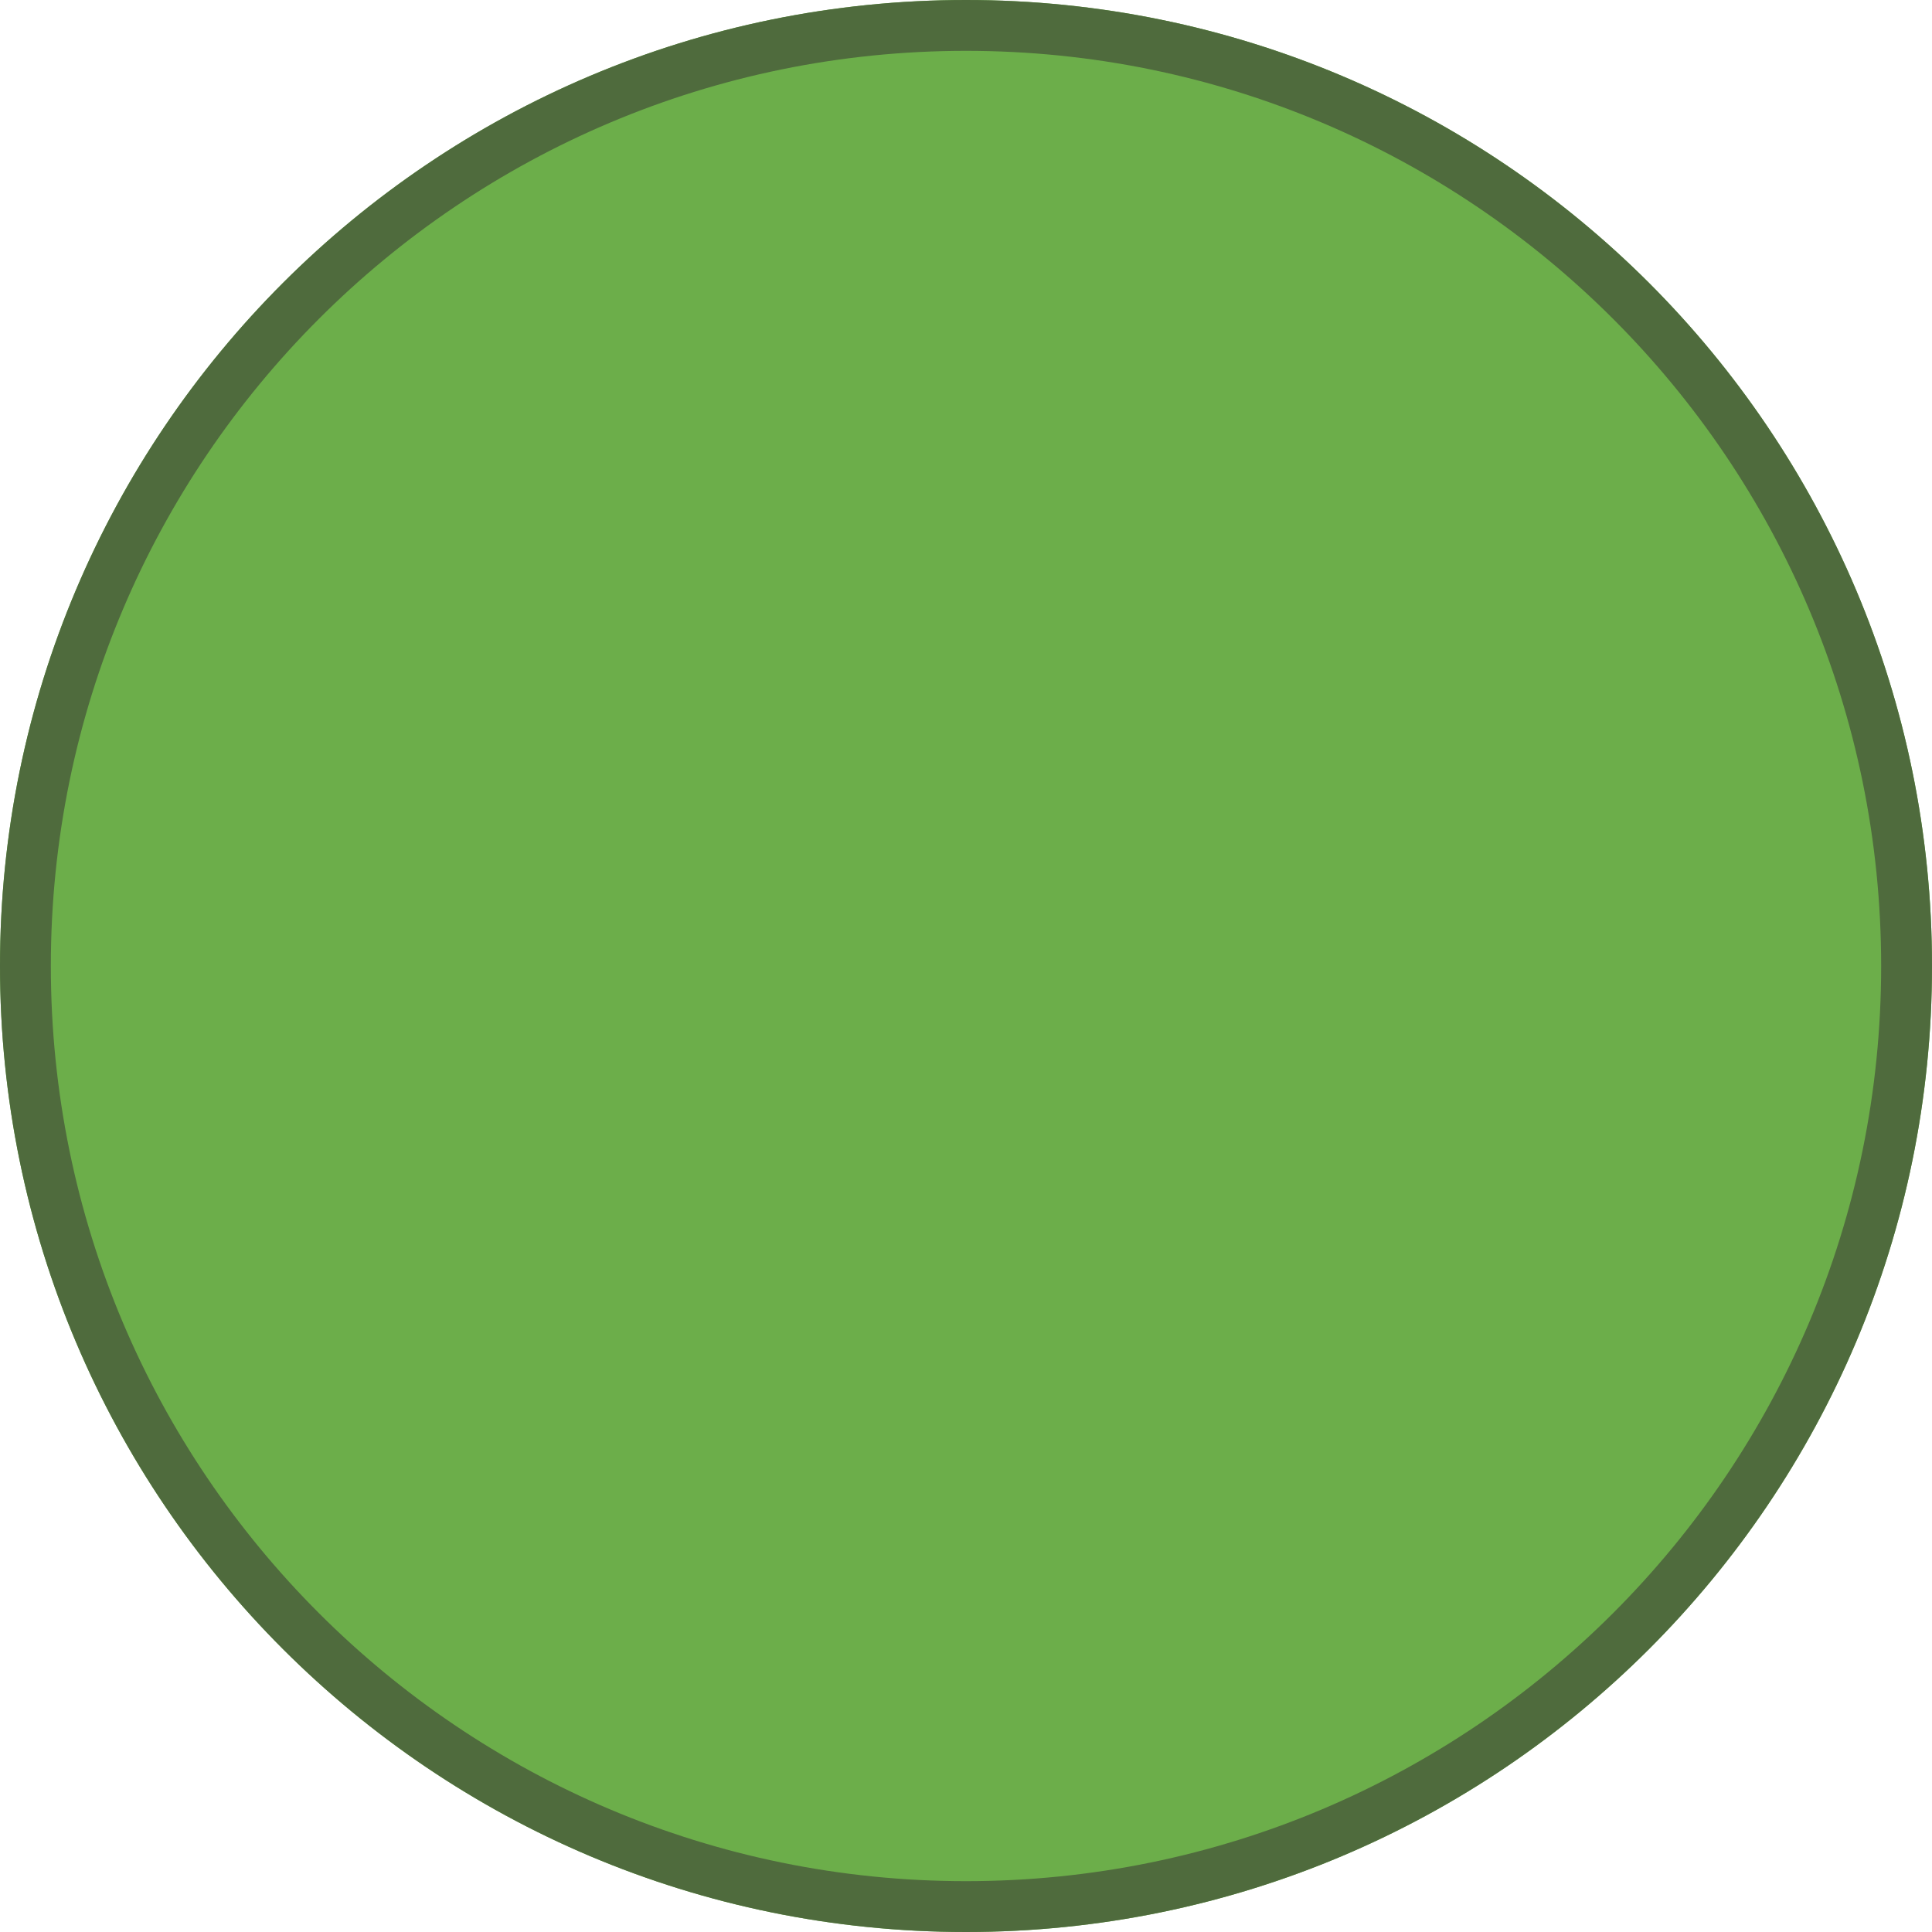
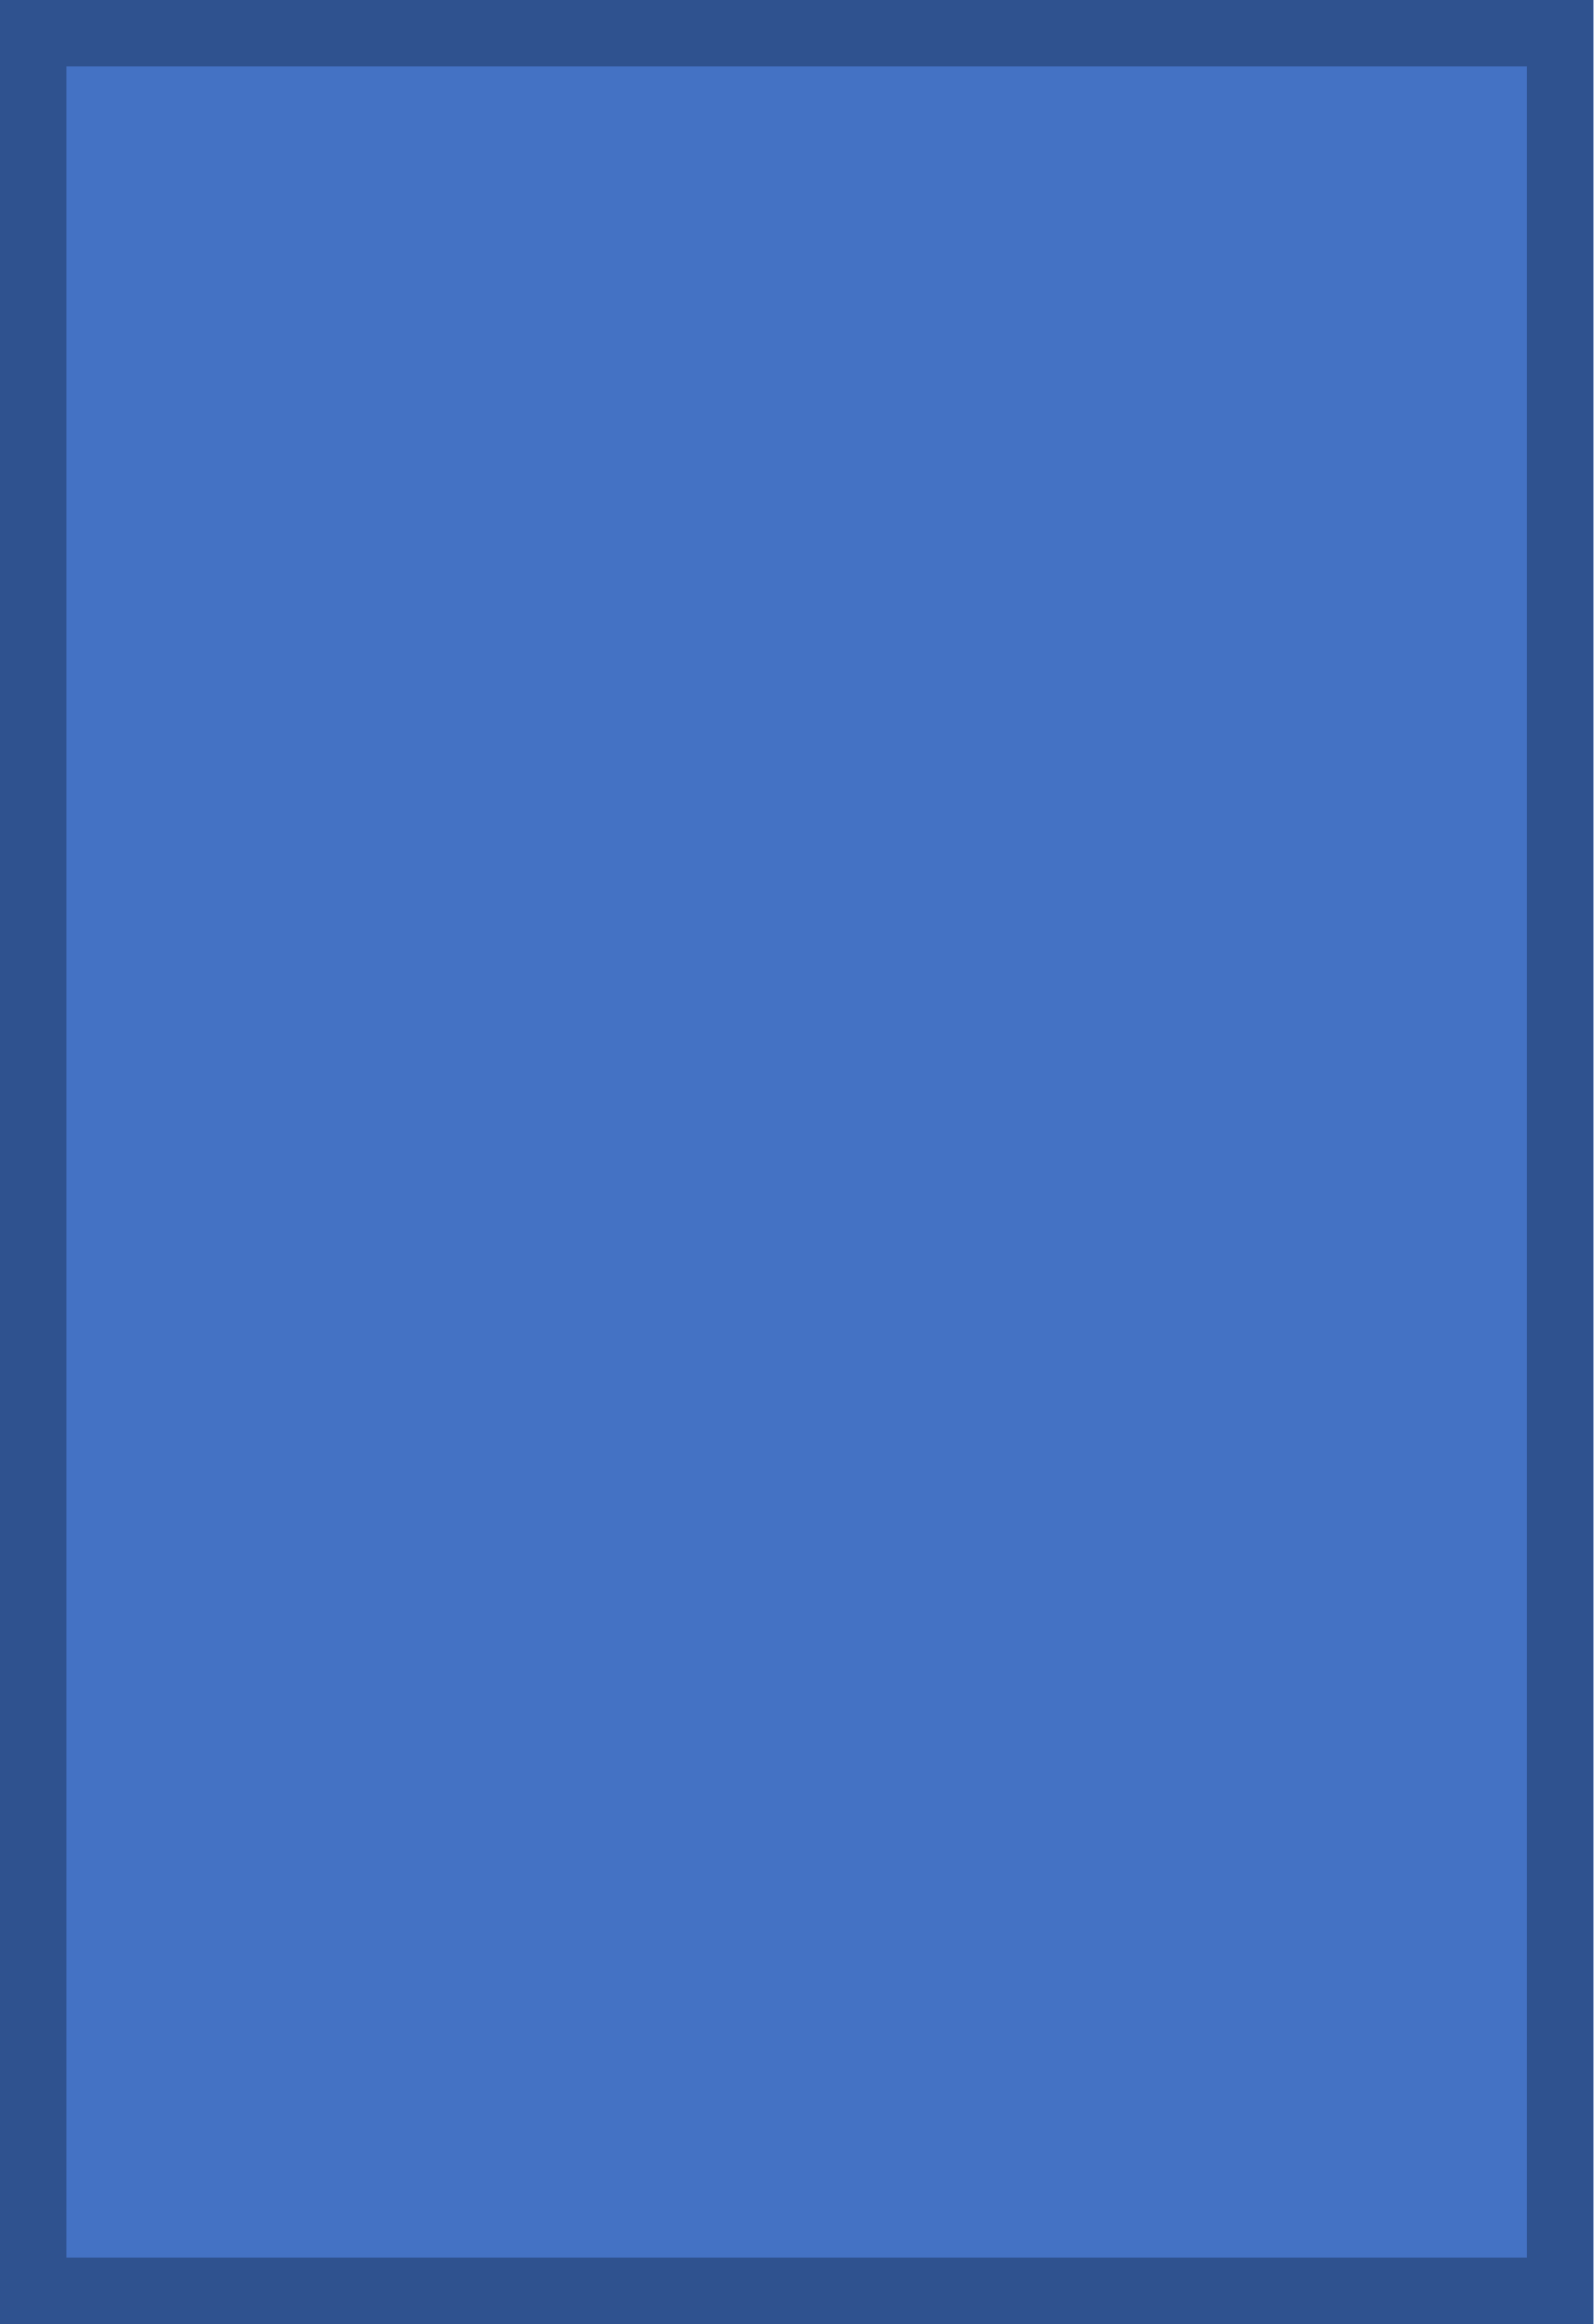
- <svg xmlns="http://www.w3.org/2000/svg" width="76" height="76" viewBox="0 0 76 76">
-   <g id="Fuse" fill="#6cae4a" stroke="#4f6b3d" stroke-width="2">
-     <circle cx="38" cy="38" r="38" stroke="none" />
-     <circle cx="38" cy="38" r="37" fill="none" />
+ <svg xmlns="http://www.w3.org/2000/svg" width="24" height="35" viewBox="0 0 24 35">
+   <g id="Fuse" transform="translate(24) rotate(90)" fill="#4472c4" stroke="#2f528f" stroke-width="1">
+     <rect width="35" height="24" stroke="none" />
+     <rect x="0.5" y="0.5" width="34" height="23" fill="none" />
  </g>
</svg>
